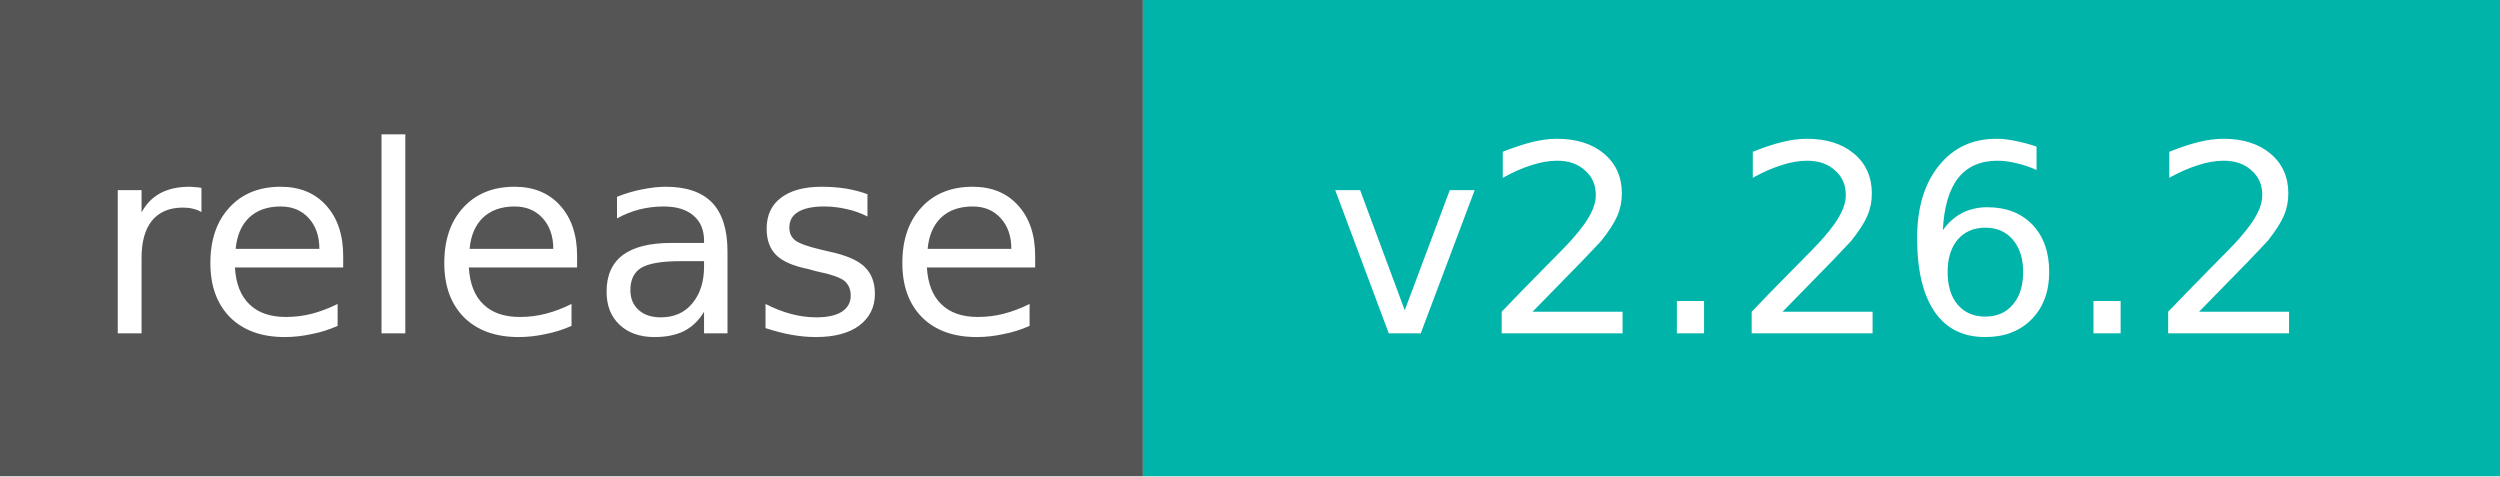
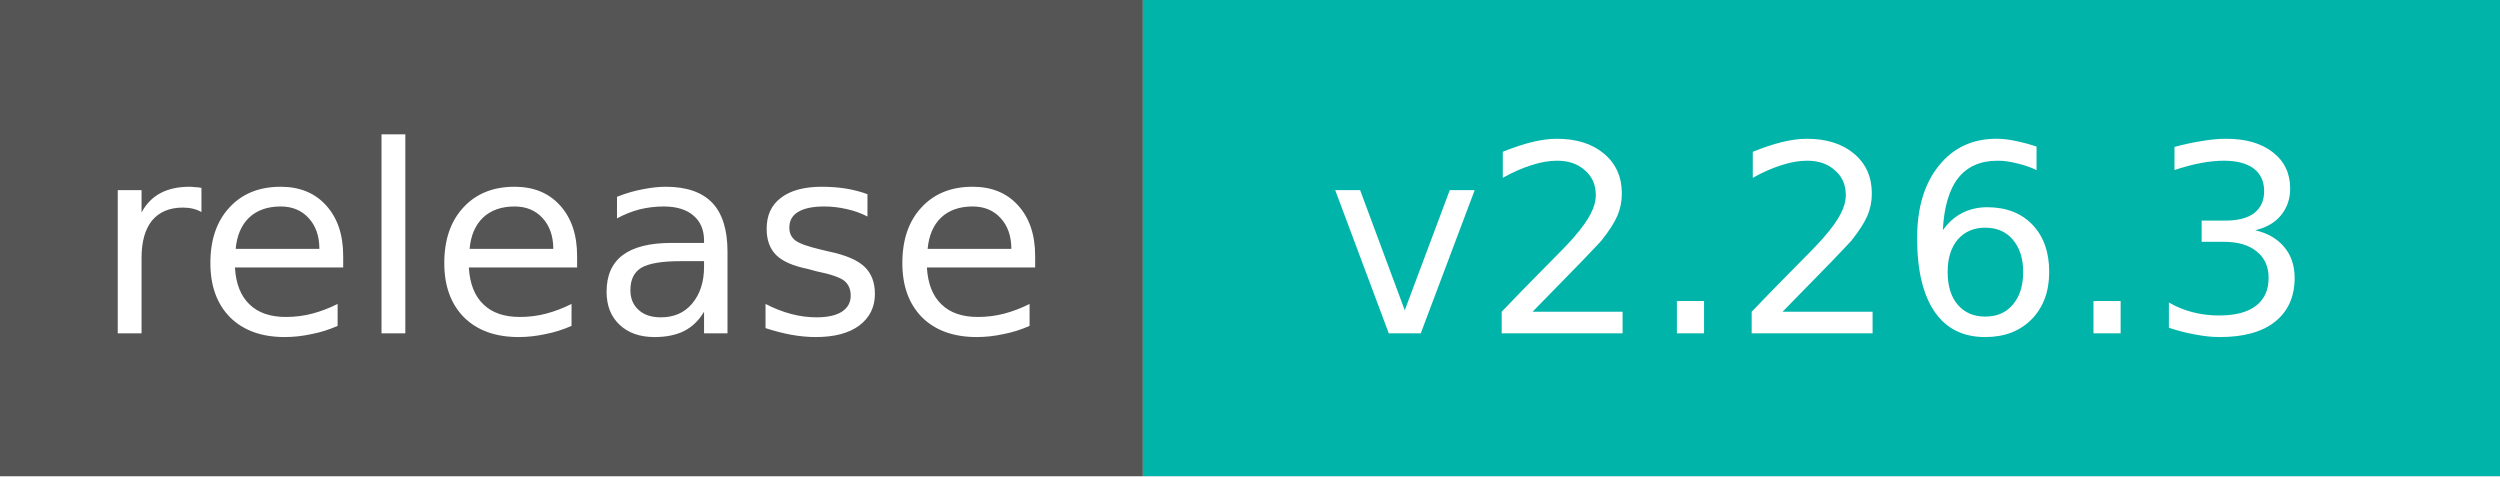
- <svg xmlns="http://www.w3.org/2000/svg" width="105" height="20" role="img" aria-label="release: v2.26.2">
+ <svg xmlns="http://www.w3.org/2000/svg" width="105" height="20" role="img" aria-label="release: v2.26.3">
  <path fill="#555" d="M0 0h48v20H0z" />
  <path fill="#00b4aa" d="M48 0h57v20H48z" />
  <g fill="#fff" text-anchor="middle" font-family="Verdana,Geneva,DejaVu Sans,sans-serif" font-size="11">
    <text x="24" y="14">release</text>
-     <text x="76.5" y="14">v2.26.2</text>
+     <text x="76.5" y="14">v2.26.3</text>
  </g>
</svg>
